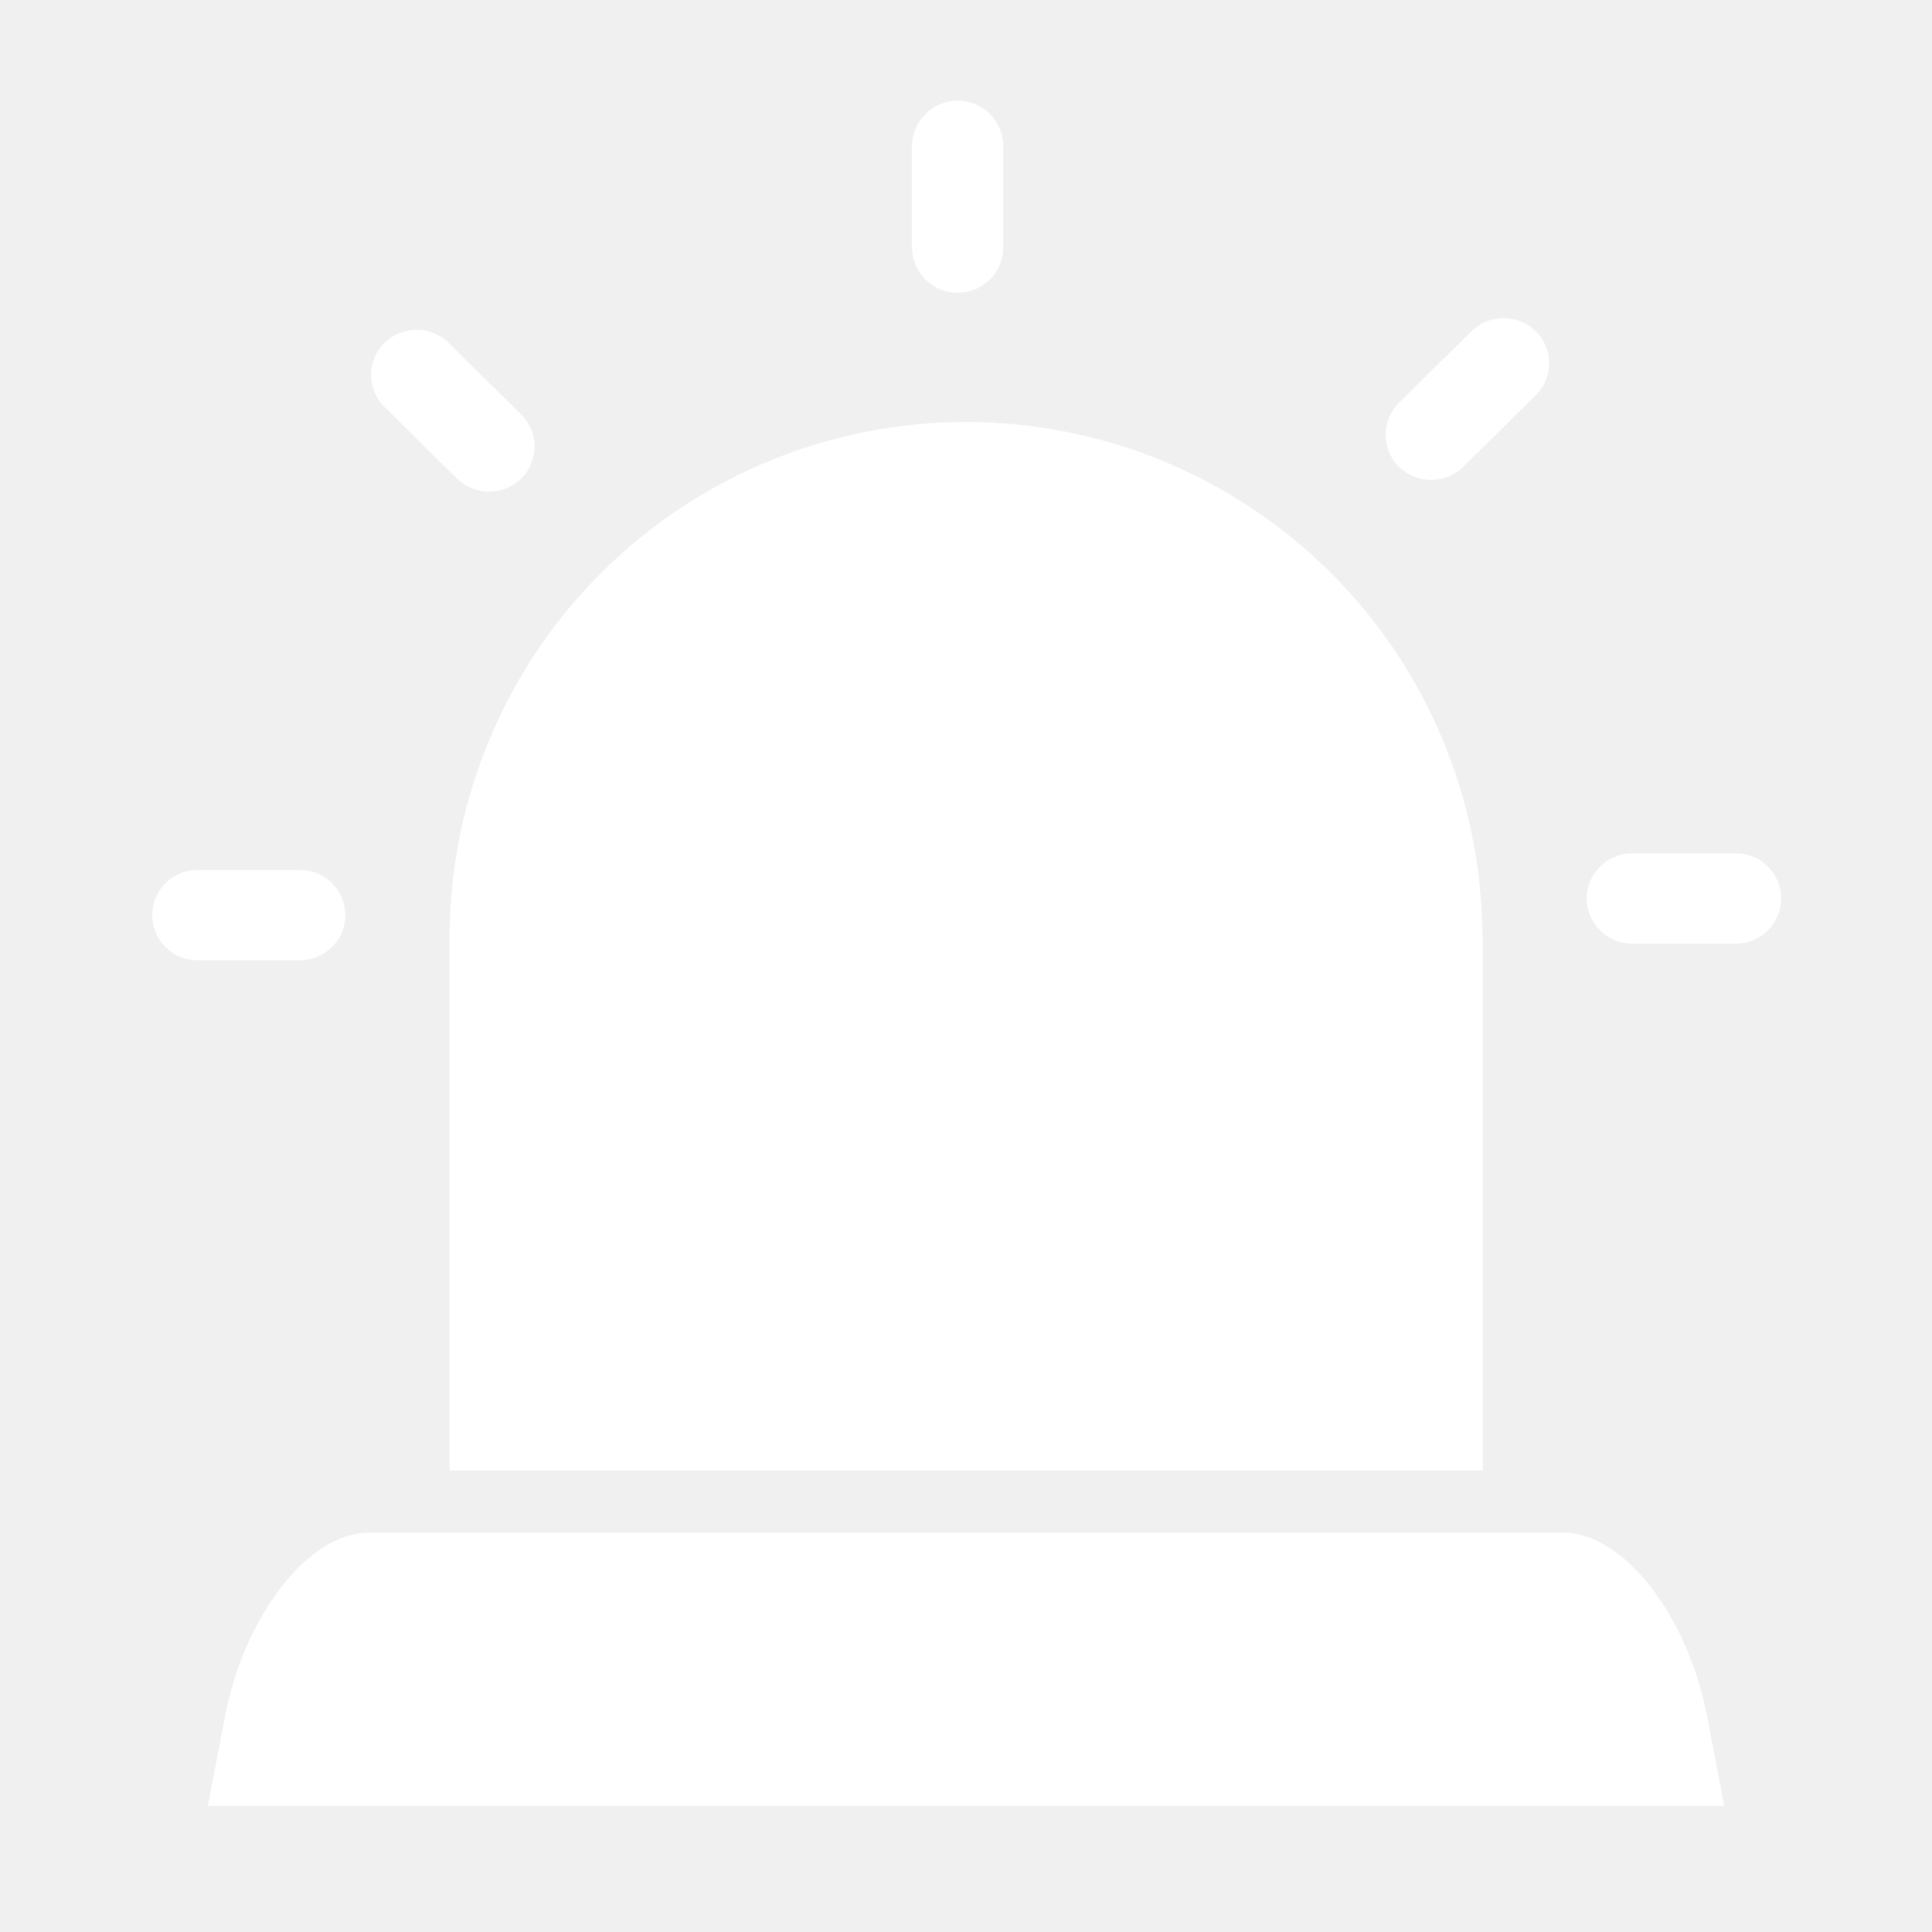
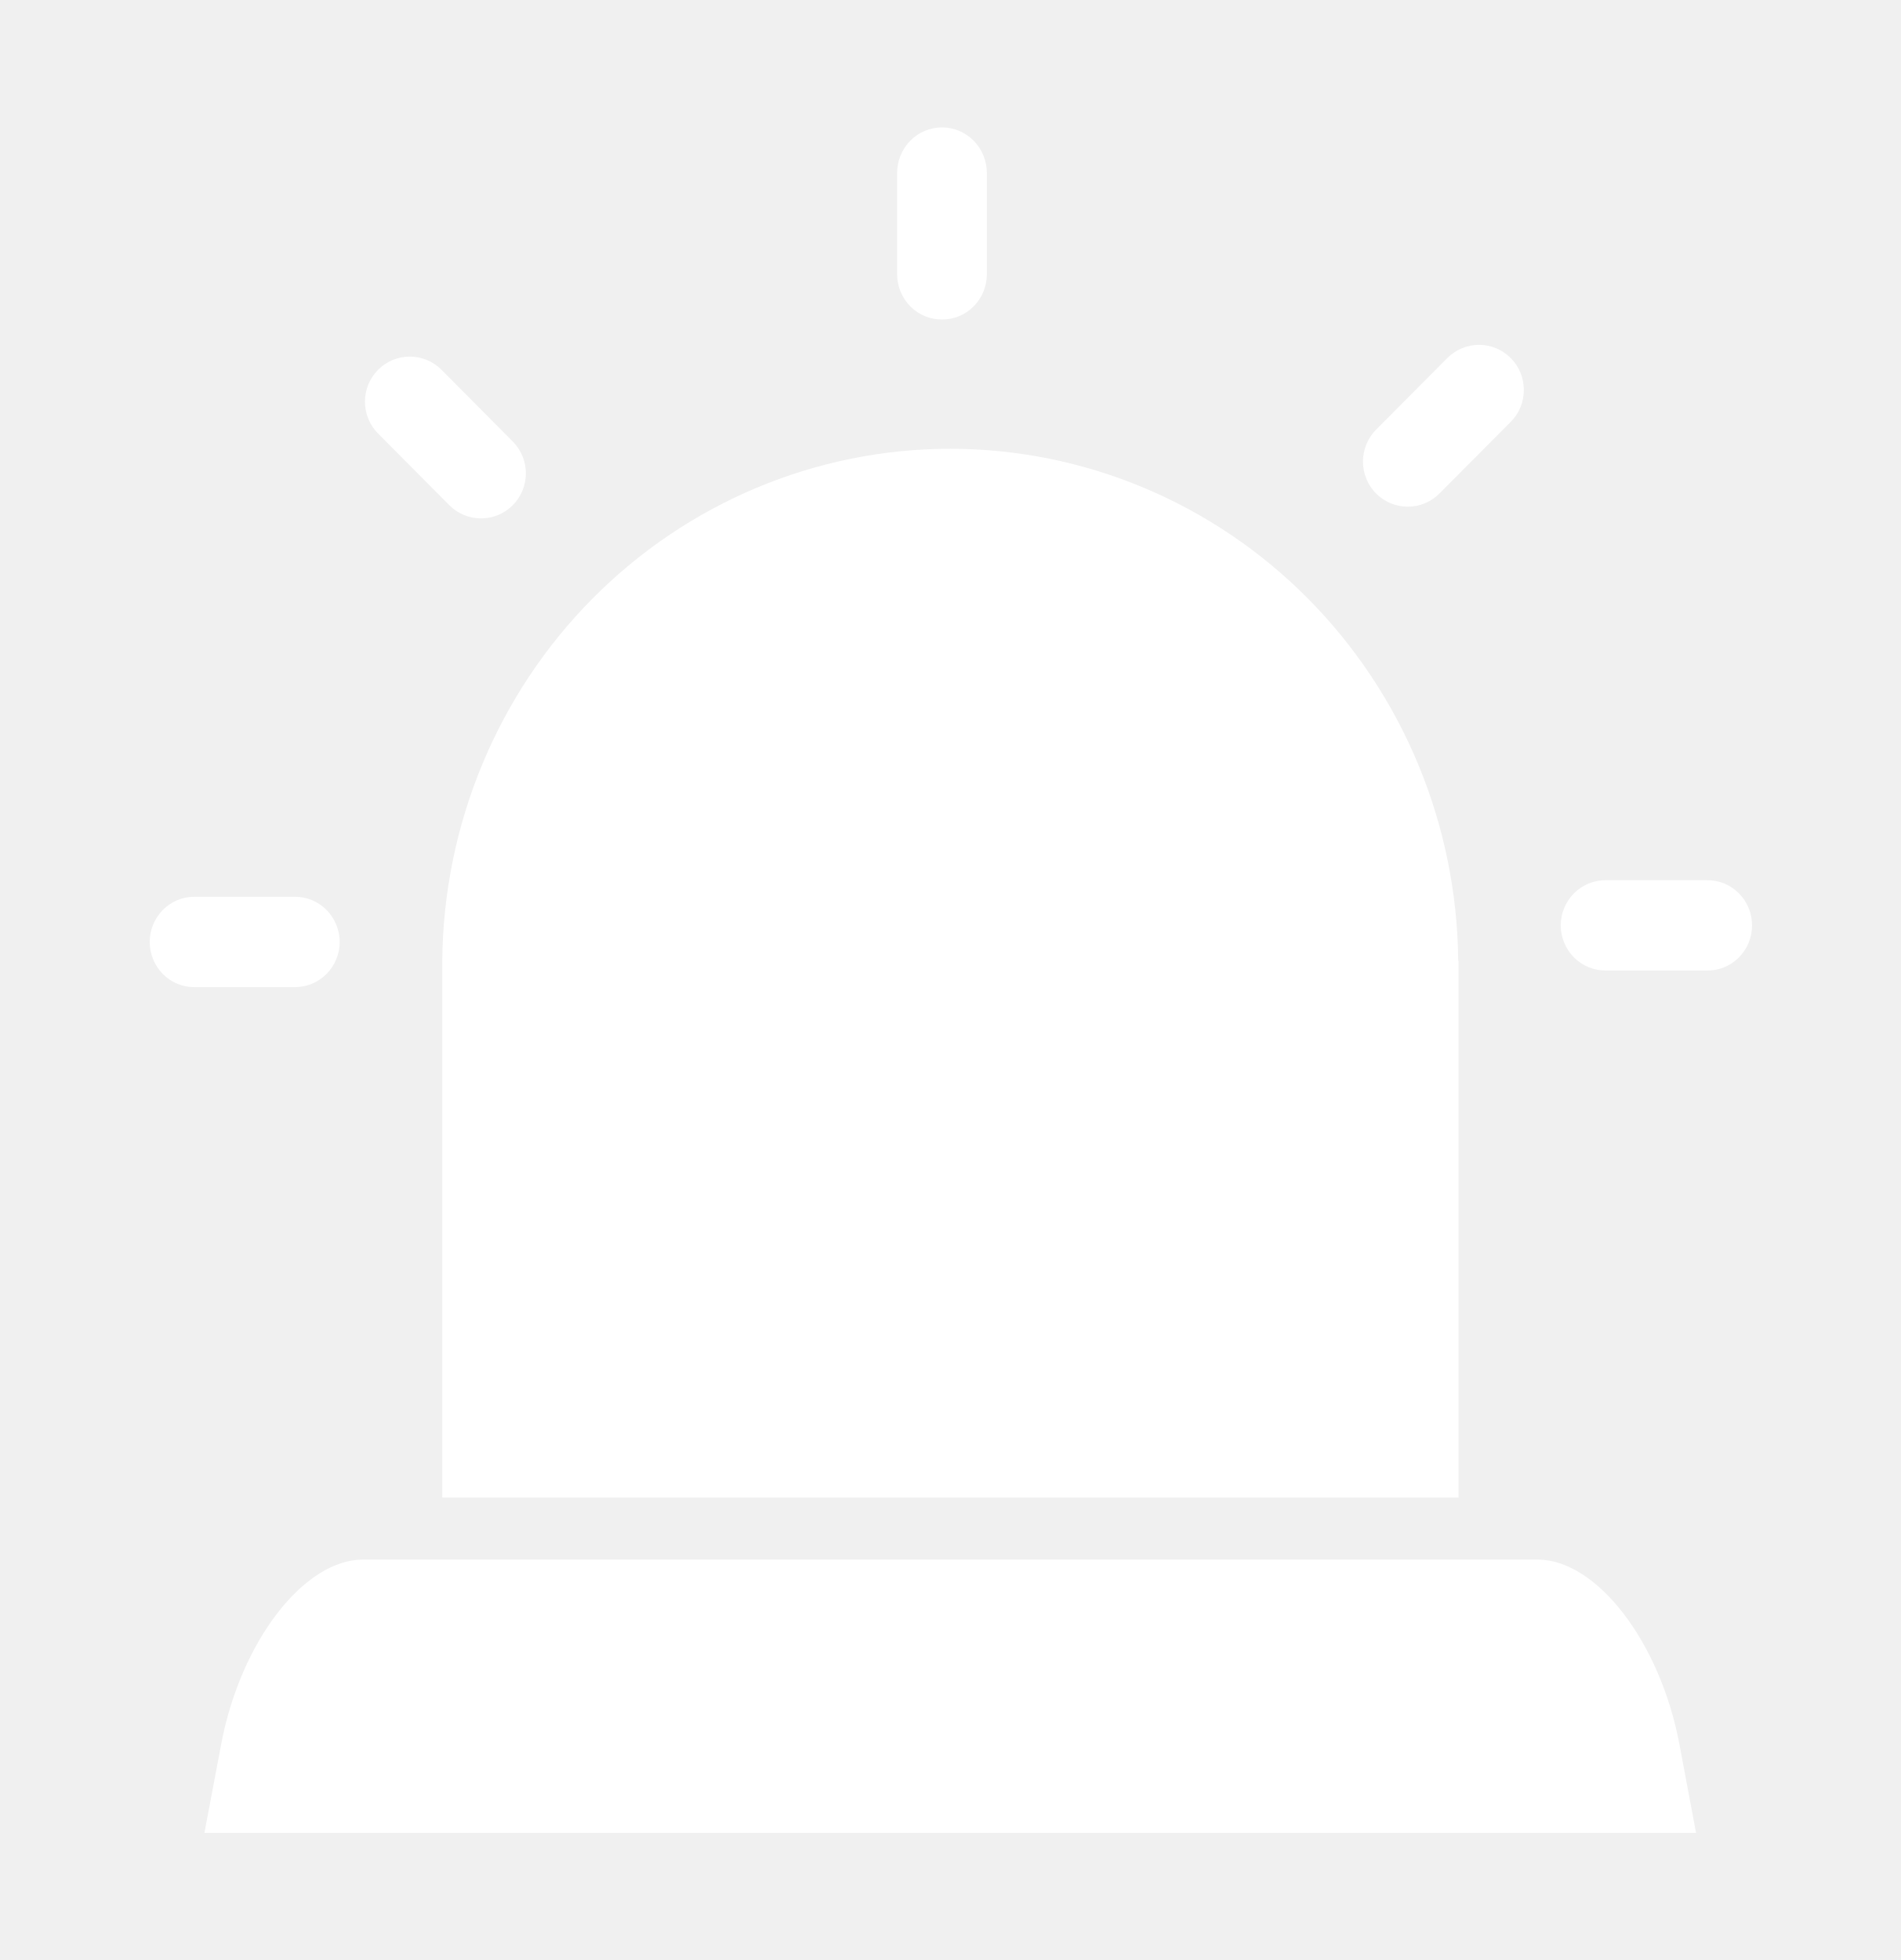
- <svg xmlns="http://www.w3.org/2000/svg" width="50" height="50" viewBox="0 0 50 50" fill="none">
-   <g clip-path="url(#clip0_113_1898)">
-     <path d="M44.186 44.444C43.673 41.771 41.999 39.663 40.453 39.663H9.552C8.003 39.663 6.331 41.771 5.819 44.444L5.378 46.736H44.624L44.186 44.444Z" fill="white" />
-     <path d="M38.365 24.169C38.334 20.644 36.913 17.275 34.41 14.794C31.906 12.313 28.525 10.921 25 10.921C21.476 10.921 18.094 12.313 15.591 14.794C13.088 17.275 11.666 20.644 11.635 24.169V38.059H38.375V24.169H38.365Z" fill="white" />
-     <path d="M24.784 7.576C24.473 7.578 24.174 7.455 23.952 7.236C23.73 7.018 23.605 6.72 23.603 6.408V3.785C23.603 3.472 23.727 3.172 23.949 2.95C24.17 2.729 24.471 2.604 24.784 2.604C25.097 2.604 25.397 2.729 25.619 2.95C25.84 3.172 25.965 3.472 25.965 3.785V6.408C25.964 6.562 25.933 6.715 25.873 6.857C25.813 6.999 25.726 7.128 25.616 7.236C25.507 7.345 25.377 7.431 25.234 7.489C25.091 7.547 24.938 7.577 24.784 7.576Z" fill="white" />
-     <path d="M36.205 12.079C36.096 11.972 36.009 11.843 35.949 11.701C35.89 11.559 35.859 11.407 35.859 11.253C35.859 11.1 35.89 10.947 35.949 10.806C36.009 10.664 36.096 10.535 36.205 10.427L38.08 8.573C38.303 8.355 38.602 8.232 38.914 8.232C39.225 8.232 39.525 8.355 39.747 8.573C39.856 8.681 39.943 8.81 40.003 8.951C40.062 9.093 40.093 9.245 40.093 9.399C40.093 9.553 40.062 9.705 40.003 9.847C39.943 9.989 39.856 10.117 39.747 10.225L37.872 12.079C37.65 12.298 37.35 12.42 37.039 12.42C36.727 12.42 36.428 12.298 36.205 12.079Z" fill="white" />
-     <path d="M41.062 23.254C41.064 22.943 41.189 22.645 41.411 22.426C41.632 22.206 41.931 22.084 42.243 22.085H44.893C45.049 22.081 45.205 22.108 45.351 22.164C45.496 22.221 45.629 22.306 45.742 22.415C45.854 22.524 45.943 22.654 46.004 22.798C46.065 22.942 46.096 23.097 46.096 23.254C46.096 23.41 46.065 23.565 46.004 23.709C45.943 23.853 45.854 23.983 45.742 24.092C45.629 24.201 45.496 24.287 45.351 24.343C45.205 24.4 45.049 24.427 44.893 24.422H42.243C41.931 24.423 41.632 24.301 41.411 24.082C41.19 23.863 41.064 23.566 41.062 23.254Z" fill="white" />
-     <path d="M8.938 23.682C8.938 23.837 8.906 23.989 8.847 24.132C8.787 24.274 8.7 24.403 8.59 24.511C8.48 24.62 8.35 24.706 8.207 24.764C8.064 24.822 7.912 24.852 7.757 24.851H5.107C4.797 24.851 4.5 24.728 4.281 24.509C4.062 24.29 3.939 23.993 3.939 23.683C3.939 23.373 4.062 23.076 4.281 22.857C4.5 22.638 4.797 22.515 5.107 22.515H7.758C8.07 22.513 8.369 22.636 8.59 22.854C8.811 23.073 8.937 23.371 8.938 23.682Z" fill="white" />
-     <path d="M13.49 12.382C13.267 12.6 12.968 12.723 12.656 12.723C12.345 12.723 12.045 12.6 11.823 12.382L9.948 10.528C9.838 10.42 9.751 10.291 9.692 10.15C9.633 10.008 9.602 9.856 9.602 9.702C9.602 9.548 9.633 9.396 9.692 9.254C9.751 9.112 9.838 8.984 9.948 8.876C10.17 8.657 10.47 8.535 10.781 8.535C11.093 8.535 11.392 8.657 11.615 8.876L13.49 10.73C13.599 10.838 13.686 10.966 13.745 11.108C13.805 11.25 13.835 11.402 13.835 11.556C13.835 11.71 13.805 11.862 13.745 12.004C13.686 12.146 13.599 12.274 13.49 12.382Z" fill="white" />
-   </g>
-   <defs>
-     <clipPath id="clip0_113_1898">
-       <rect width="50" height="50" fill="white" />
-     </clipPath>
-   </defs>
+ <svg xmlns="http://www.w3.org/2000/svg" width="32" height="33" viewBox="0 0 32 33" fill="none">
+   <path d="M28.279 29.369C27.951 27.63 26.879 26.258 25.89 26.258H6.113C5.122 26.258 4.052 27.63 3.724 29.369L3.442 30.86H28.559L28.279 29.369Z" fill="white" />
+   <path d="M24.554 16.176C24.534 13.883 23.624 11.69 22.022 10.076C20.42 8.462 18.256 7.556 16 7.556C13.745 7.556 11.581 8.462 9.979 10.076C8.377 11.69 7.467 13.883 7.447 16.176V25.214H24.56V16.176H24.554Z" fill="white" />
+   <path d="M15.862 5.379C15.663 5.381 15.471 5.301 15.329 5.159C15.188 5.016 15.107 4.822 15.106 4.62V2.913C15.106 2.709 15.186 2.514 15.327 2.37C15.469 2.226 15.661 2.145 15.862 2.145C16.062 2.145 16.254 2.226 16.396 2.37C16.538 2.514 16.617 2.709 16.617 2.913V4.62C16.617 4.72 16.597 4.819 16.559 4.912C16.52 5.004 16.465 5.088 16.394 5.159C16.324 5.229 16.241 5.285 16.15 5.323C16.058 5.361 15.961 5.38 15.862 5.379Z" fill="white" />
+   <path d="M23.171 8.309C23.101 8.239 23.046 8.156 23.008 8.063C22.97 7.971 22.95 7.872 22.95 7.772C22.95 7.672 22.97 7.573 23.008 7.481C23.046 7.388 23.101 7.305 23.171 7.234L24.371 6.028C24.514 5.886 24.705 5.806 24.905 5.806C25.104 5.806 25.296 5.886 25.438 6.028C25.508 6.098 25.564 6.182 25.602 6.274C25.64 6.366 25.659 6.465 25.659 6.566C25.659 6.666 25.64 6.765 25.602 6.857C25.564 6.949 25.508 7.033 25.438 7.103L24.238 8.309C24.096 8.452 23.904 8.531 23.705 8.531C23.505 8.531 23.314 8.452 23.171 8.309Z" fill="white" />
+   <path d="M26.28 15.581C26.281 15.378 26.361 15.184 26.503 15.041C26.645 14.899 26.836 14.819 27.035 14.82H28.731C28.831 14.817 28.931 14.835 29.024 14.871C29.118 14.908 29.203 14.964 29.275 15.035C29.346 15.105 29.404 15.19 29.443 15.284C29.482 15.378 29.502 15.479 29.502 15.58C29.502 15.682 29.482 15.783 29.443 15.877C29.404 15.97 29.346 16.055 29.275 16.126C29.203 16.197 29.118 16.252 29.024 16.289C28.931 16.326 28.831 16.343 28.731 16.34H27.035C26.836 16.341 26.645 16.262 26.503 16.119C26.361 15.977 26.281 15.783 26.28 15.581Z" fill="white" />
+   <path d="M5.721 15.859C5.72 15.96 5.7 16.059 5.662 16.151C5.624 16.244 5.568 16.328 5.498 16.399C5.427 16.469 5.344 16.525 5.253 16.563C5.161 16.601 5.063 16.62 4.965 16.62H3.269C3.07 16.62 2.88 16.54 2.74 16.397C2.6 16.254 2.521 16.061 2.521 15.86C2.521 15.658 2.6 15.465 2.74 15.322C2.88 15.18 3.07 15.099 3.269 15.099H4.965C5.165 15.098 5.356 15.178 5.498 15.32C5.639 15.463 5.719 15.657 5.721 15.859Z" fill="white" />
+   <path d="M8.633 8.507C8.491 8.649 8.299 8.728 8.1 8.728C7.9 8.728 7.709 8.649 7.567 8.507L6.367 7.3C6.297 7.23 6.241 7.146 6.203 7.054C6.165 6.962 6.145 6.863 6.145 6.763C6.145 6.663 6.165 6.564 6.203 6.471C6.241 6.379 6.297 6.296 6.367 6.225C6.509 6.083 6.7 6.004 6.9 6.004C7.099 6.004 7.291 6.083 7.433 6.225L8.633 7.432C8.703 7.502 8.759 7.586 8.797 7.678C8.835 7.77 8.855 7.869 8.855 7.969C8.855 8.069 8.835 8.168 8.797 8.261C8.759 8.353 8.703 8.437 8.633 8.507Z" fill="white" />
</svg>
